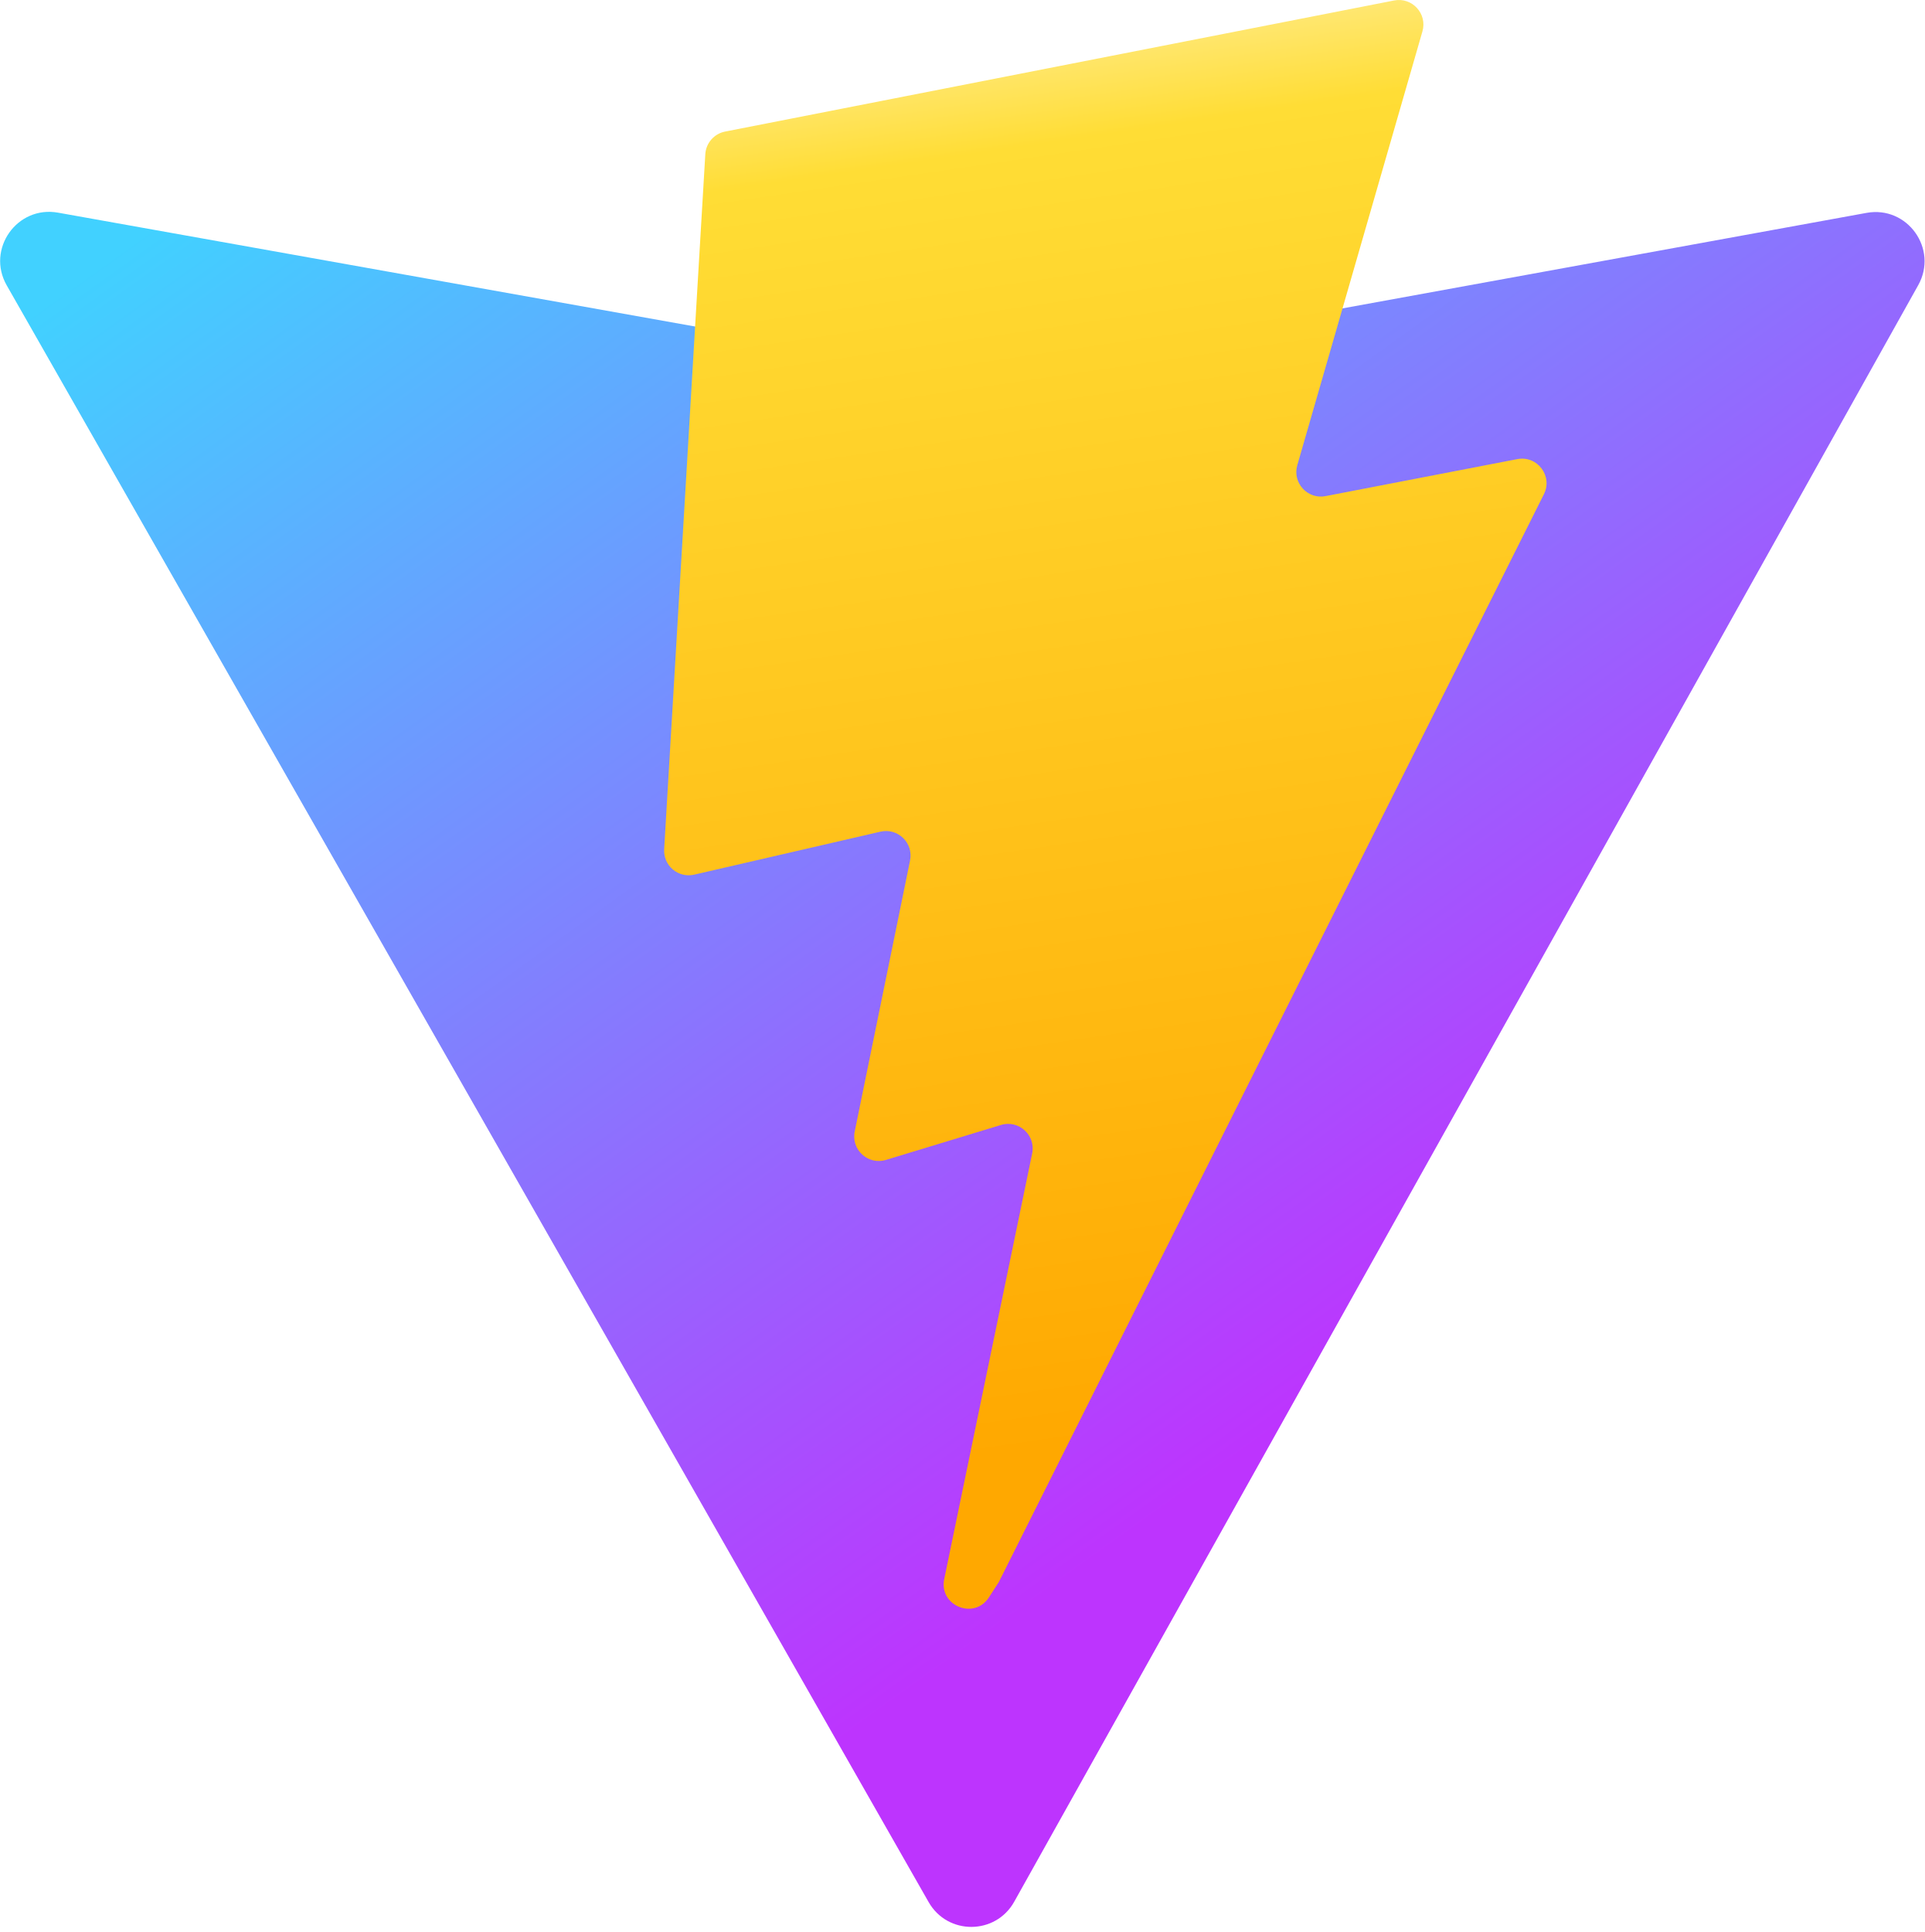
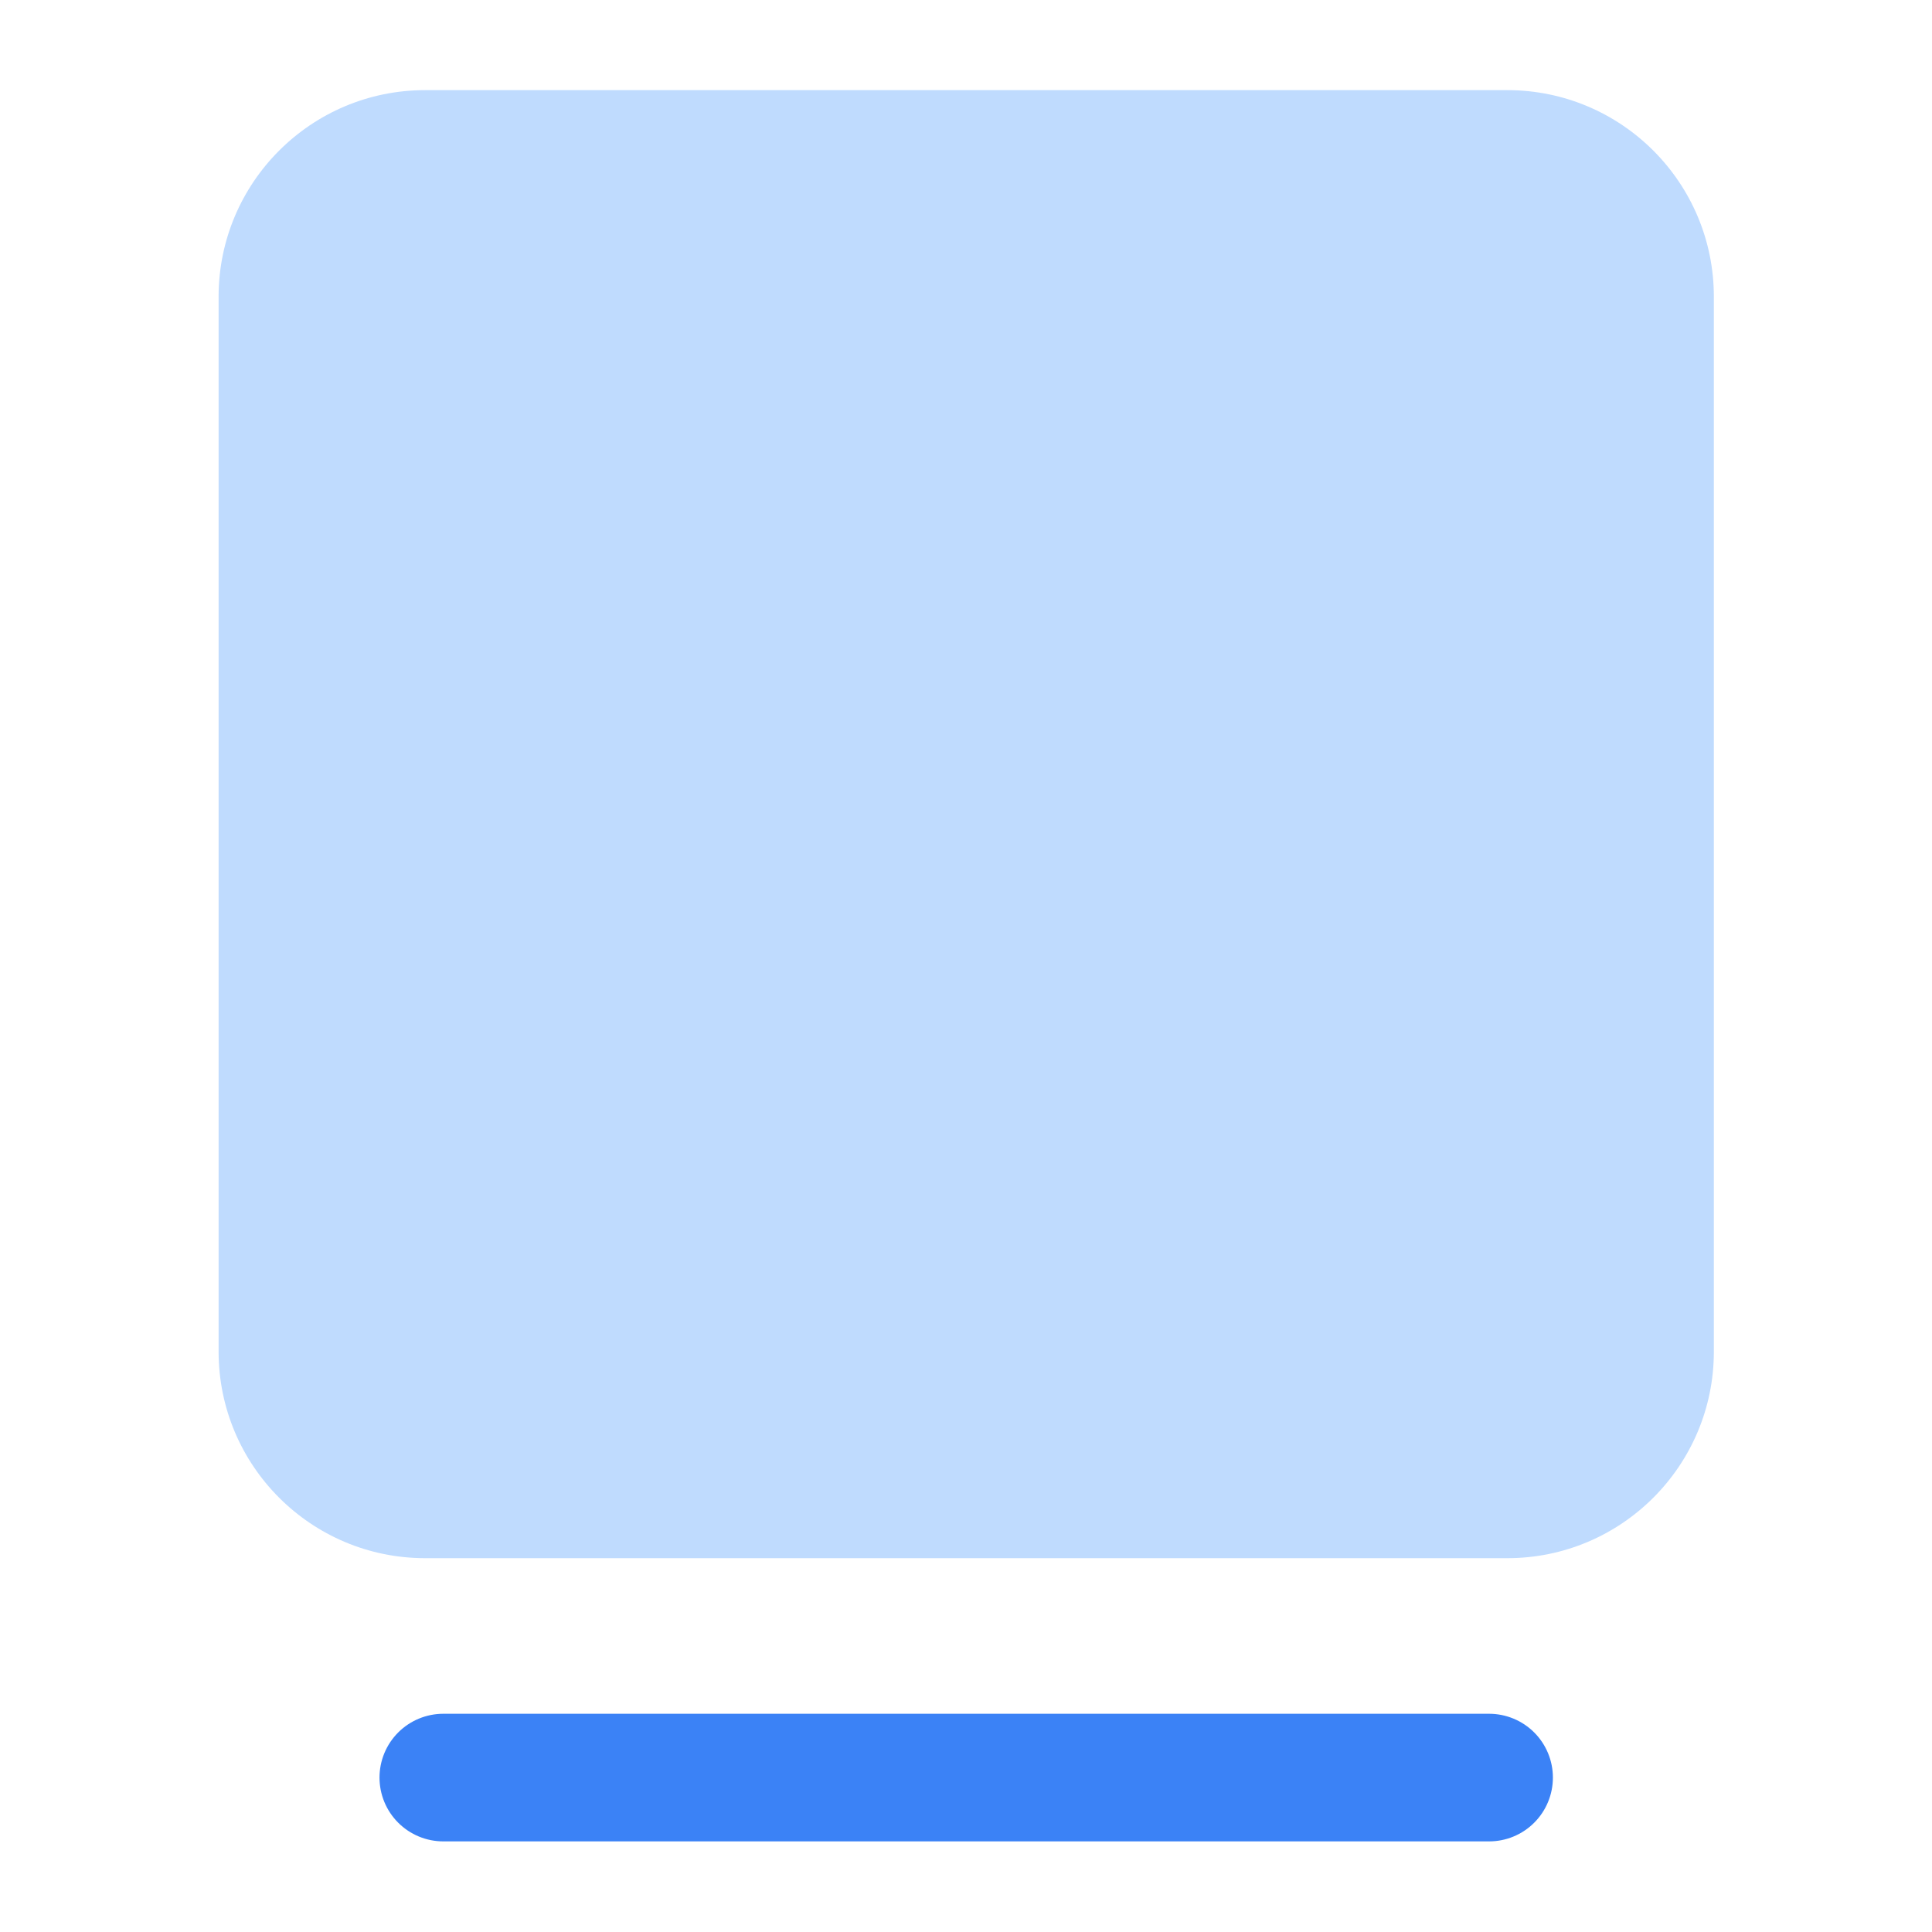
- <svg xmlns="http://www.w3.org/2000/svg" aria-hidden="true" role="img" class="iconify iconify--logos" width="31.88" height="32" preserveAspectRatio="xMidYMid meet" viewBox="0 0 256 257">
-   <defs>
-     <linearGradient id="IconifyId1813088fe1fbc01fb466" x1="-.828%" x2="57.636%" y1="7.652%" y2="78.411%">
-       <stop offset="0%" stop-color="#41D1FF" />
-       <stop offset="100%" stop-color="#BD34FE" />
-     </linearGradient>
-     <linearGradient id="IconifyId1813088fe1fbc01fb467" x1="43.376%" x2="50.316%" y1="2.242%" y2="89.03%">
-       <stop offset="0%" stop-color="#FFEA83" />
-       <stop offset="8.333%" stop-color="#FFDD35" />
-       <stop offset="100%" stop-color="#FFA800" />
-     </linearGradient>
-   </defs>
-   <path fill="url(#IconifyId1813088fe1fbc01fb466)" d="M255.153 37.938L134.897 252.976c-2.483 4.44-8.862 4.466-11.382.048L.875 37.958c-2.746-4.814 1.371-10.646 6.827-9.67l120.385 21.517a6.537 6.537 0 0 0 2.322-.004l117.867-21.483c5.438-.991 9.574 4.796 6.877 9.62Z" />
-   <path fill="url(#IconifyId1813088fe1fbc01fb467)" d="M185.432.063L96.44 17.501a3.268 3.268 0 0 0-2.634 3.014l-5.474 92.456a3.268 3.268 0 0 0 3.997 3.378l24.777-5.718c2.318-.535 4.413 1.507 3.936 3.838l-7.361 36.047c-.495 2.426 1.782 4.5 4.151 3.78l15.304-4.649c2.372-.72 4.652 1.36 4.15 3.788l-11.698 56.621c-.732 3.542 3.979 5.473 5.943 2.437l1.313-2.028l72.516-144.72c1.215-2.423-.88-5.186-3.54-4.672l-25.505 4.922c-2.396.462-4.435-1.77-3.759-4.114l16.646-57.705c.677-2.35-1.37-4.583-3.769-4.113Z" />
+ <svg xmlns="http://www.w3.org/2000/svg" width="128" height="128" viewBox="0 0 33.867 33.867" version="1.1" id="svg5" xml:space="preserve">
+   <defs id="defs2" />
+   <g id="layer1">
+     <path style="fill:none;fill-opacity:1;stroke:#3b82f6;stroke-width:2.237;stroke-linecap:round;stroke-linejoin:round;stroke-dasharray:none;stroke-opacity:1" d="M 7.771,31.16 H 26.103" id="path236" />
+     <rect style="fill:#bfdbfe;fill-opacity:1;stroke:none;stroke-width:2.393;stroke-linecap:round;stroke-linejoin:round;stroke-dasharray:none;stroke-opacity:1" id="rect4168" width="26.211" height="25.734" x="3.832" y="1.58" ry="3.621" />
+   </g>
</svg>
